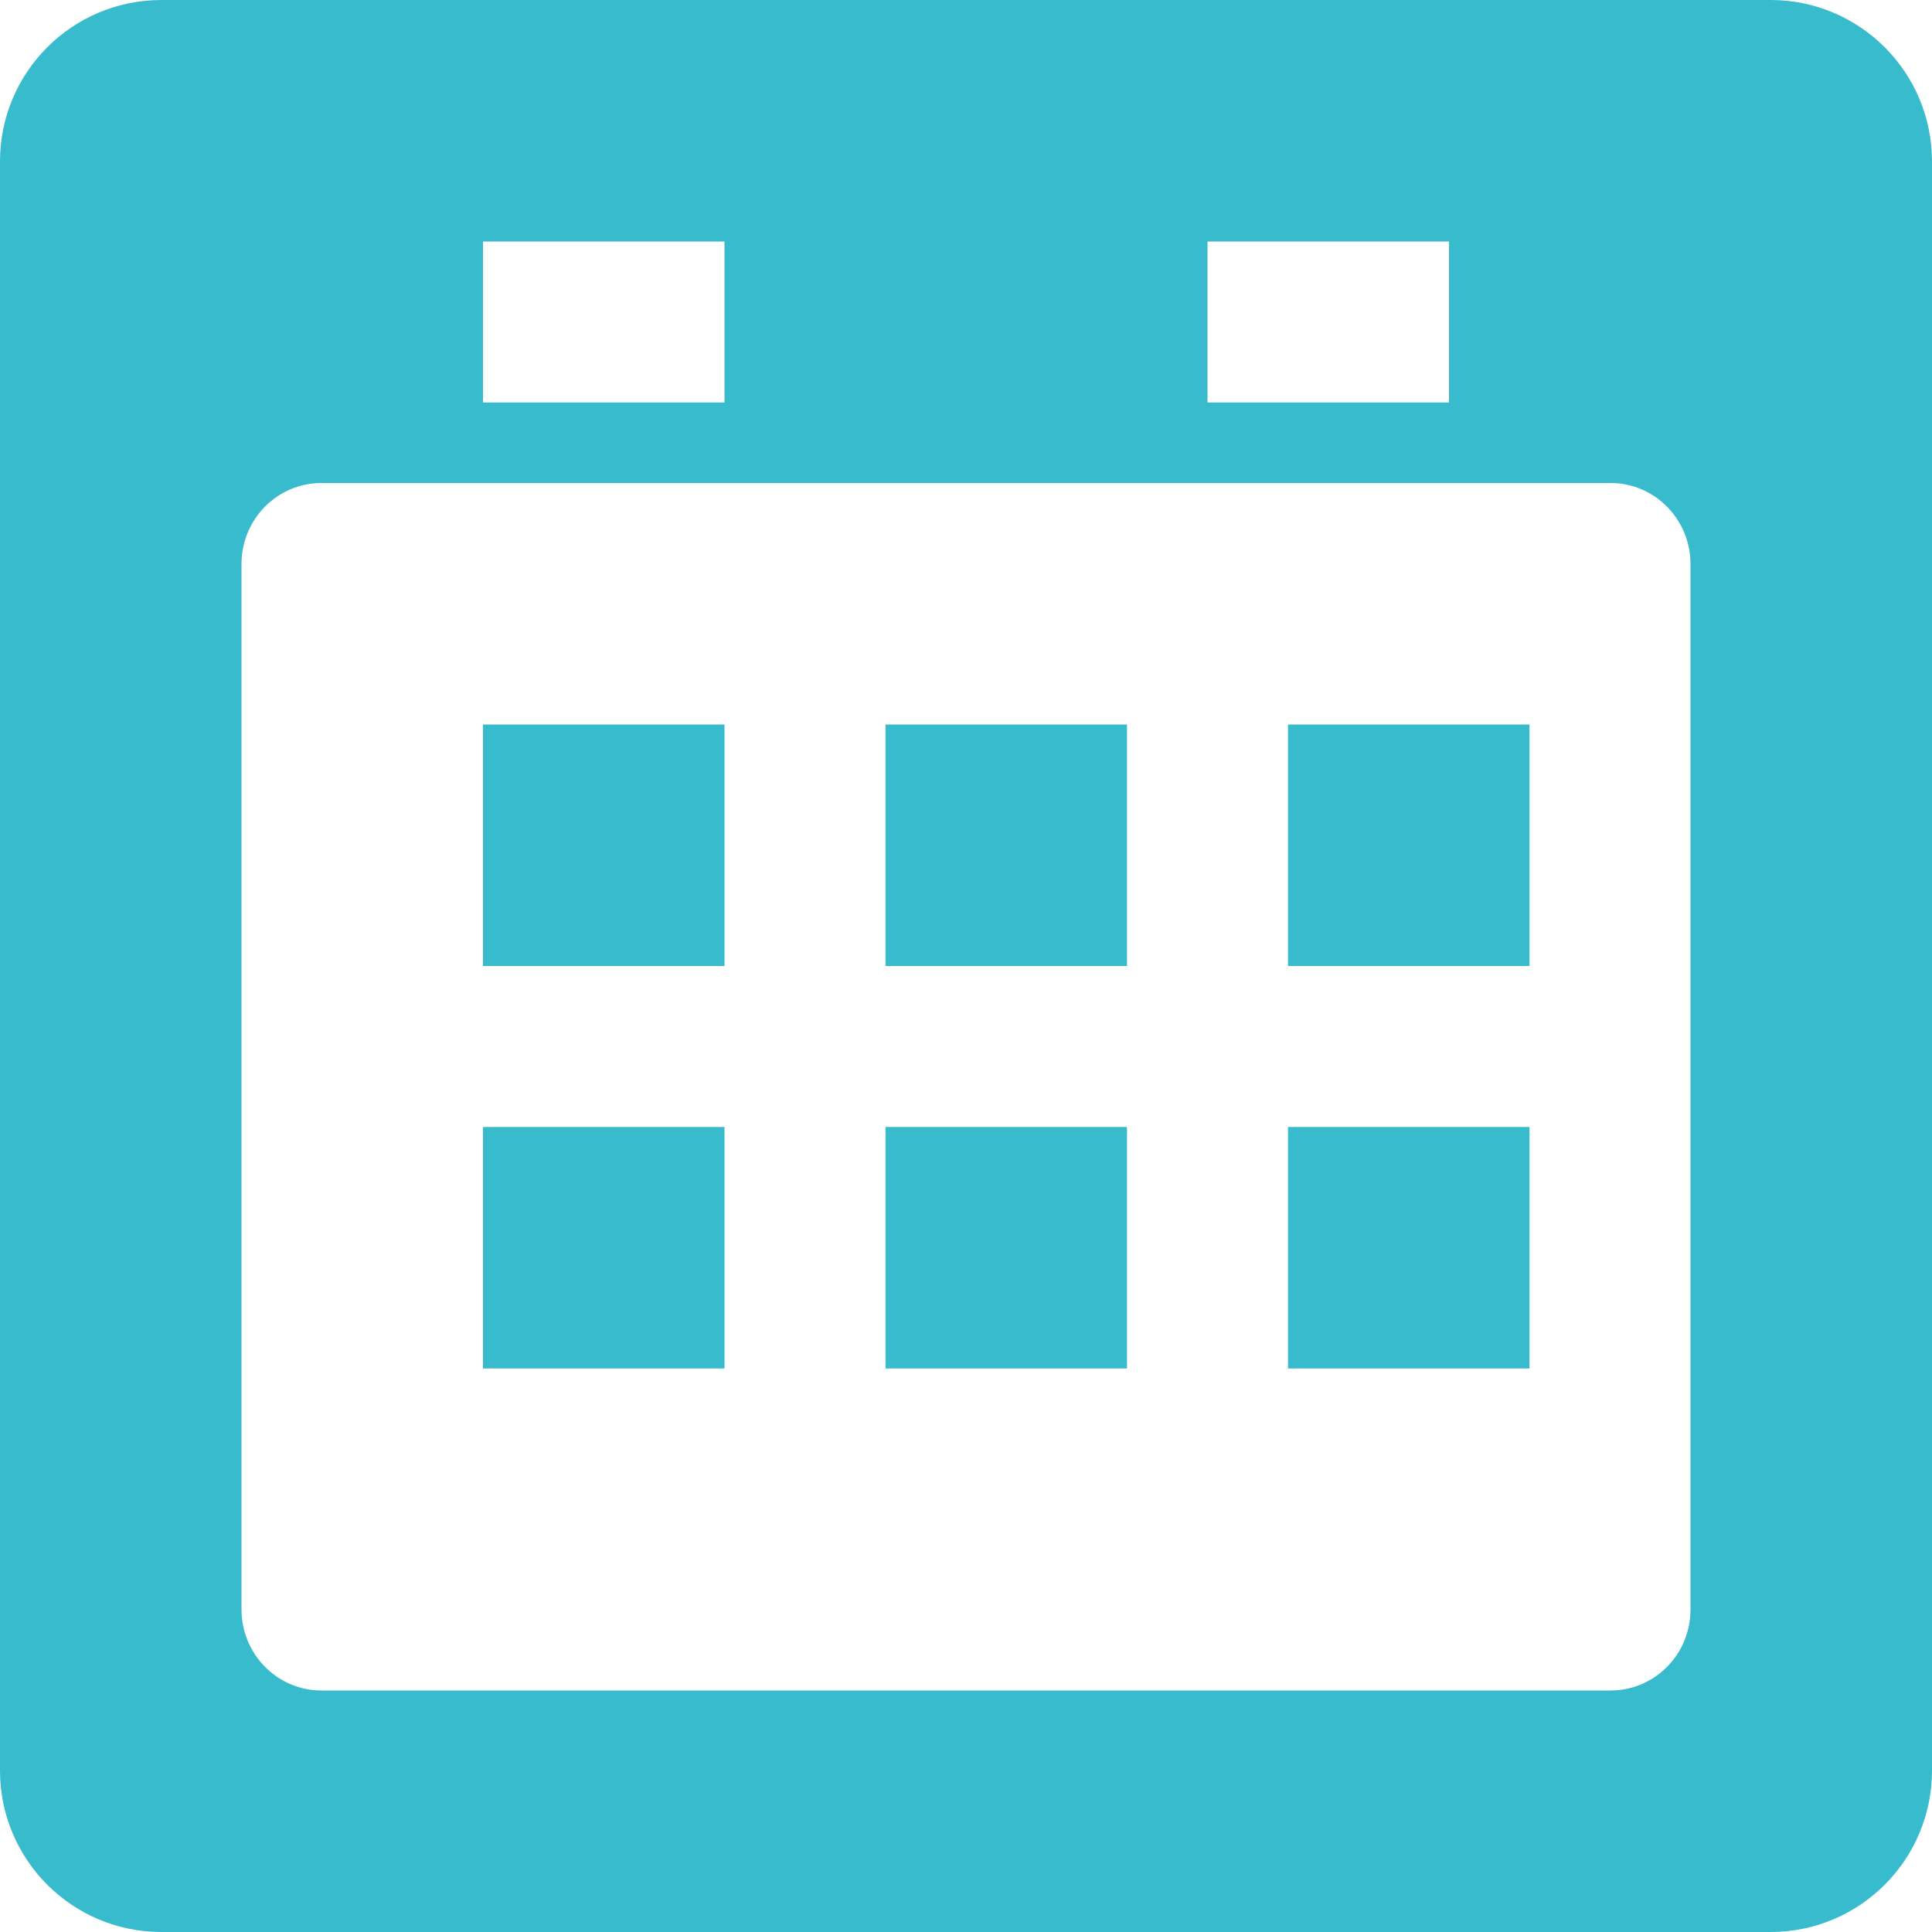
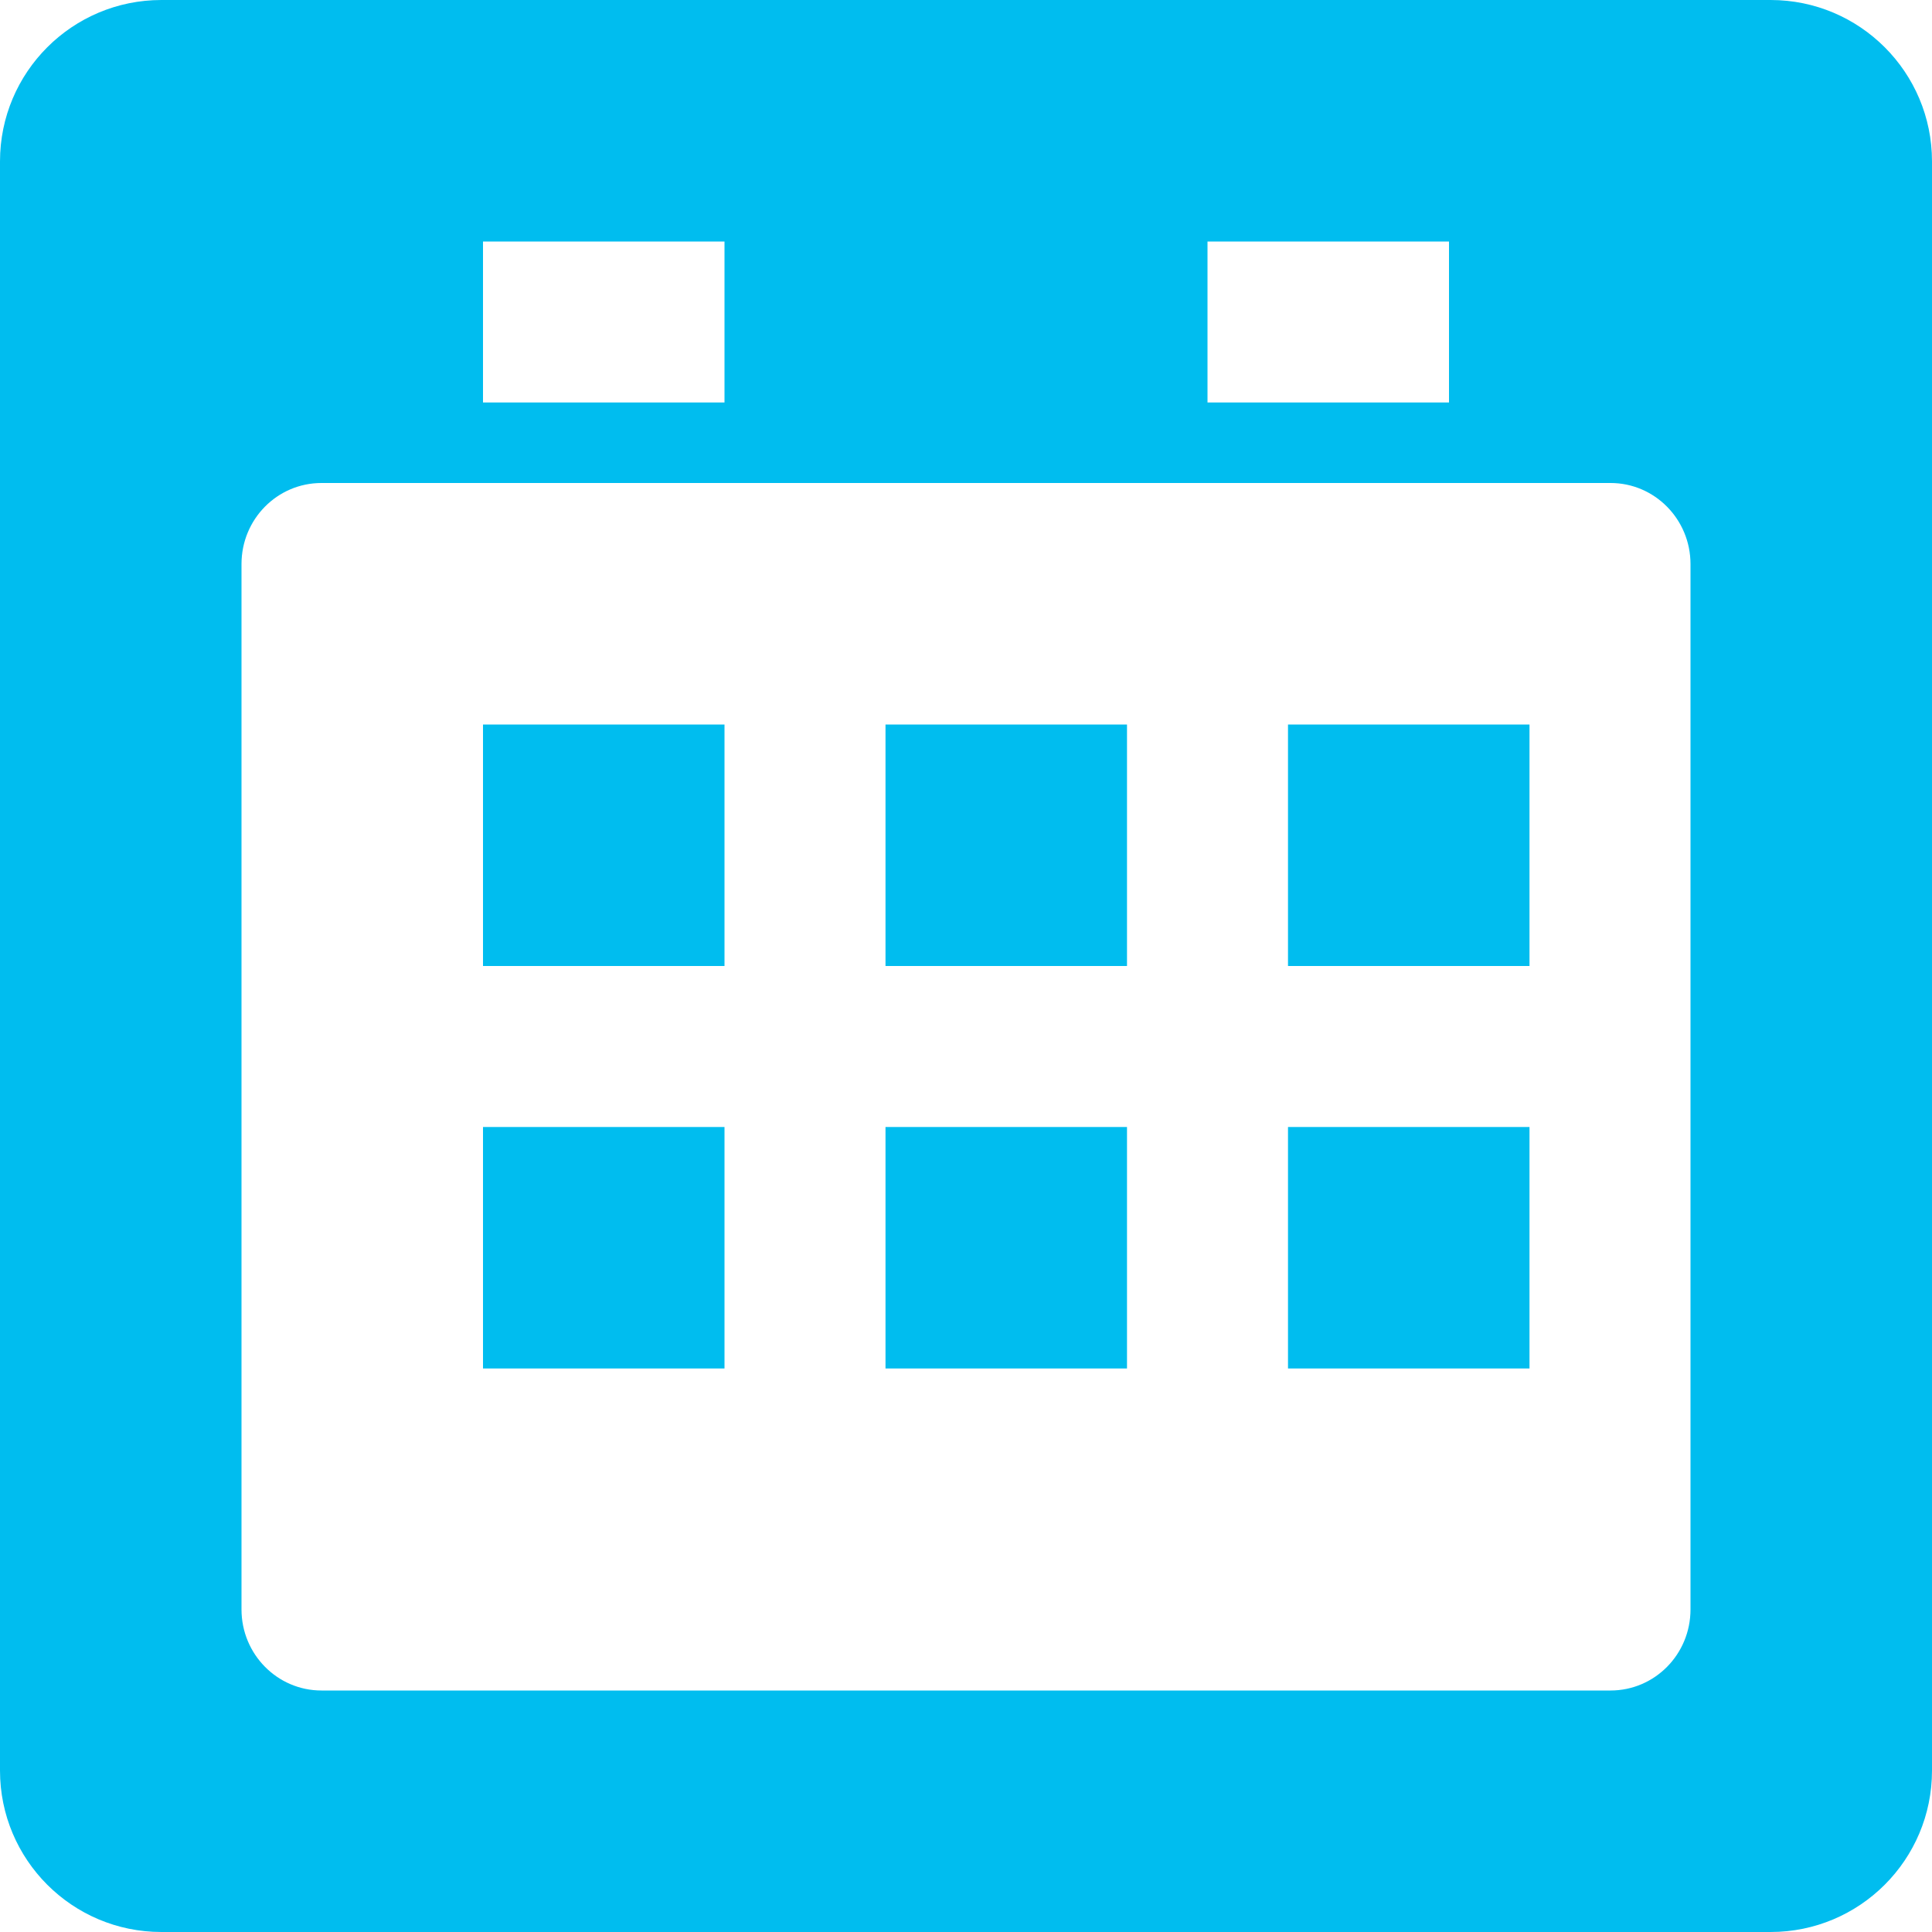
<svg xmlns="http://www.w3.org/2000/svg" width="24px" height="24px" viewBox="0 0 24 24" version="1.1">
  <defs />
  <g id="Page-1" stroke="none" stroke-width="1" fill="none" fill-rule="evenodd">
-     <g id="sketch" transform="translate(-171, -775)" fill="#38BBCC">
+     <g id="sketch" transform="translate(-171, -775)" fill="#00BDEF">
      <g id="intro" transform="translate(0, -517)">
        <g id="Group" transform="translate(150, 960)">
          <g id="Sketch-Worshop-+-Learn-iOS-8-and-Sket-+-Fill-56-+-September-22,-2014-+-Limited-space:-20-+-calendar-+-Rectangle-15-+-BUY-TICKET" transform="translate(18, 256)">
            <g id="September-22,-2014-+-Limited-space:-20-+-calendar" transform="translate(3, 76)">
              <path d="M2.005,0 C0.898,0 0,0.897 0,2.005 L0,21.995 C0,23.102 0.897,24 2.005,24 L21.995,24 C23.102,24 24,23.103 24,21.995 L24,2.005 C24,0.898 23.103,0 21.995,0 L2.005,0 Z M3.993,6 C3.445,6 3,6.449 3,7.007 L3,19.993 C3,20.549 3.445,21 3.993,21 L20.007,21 C20.555,21 21,20.551 21,19.993 L21,7.007 C21,6.451 20.555,6 20.007,6 L3.993,6 Z M6,3 L6,5 L9,5 L9,3 L6,3 Z M15,3 L15,5 L18,5 L18,3 L15,3 Z M16,14 L16,17 L19,17 L19,14 L16,14 Z M11,14 L11,17 L14,17 L14,14 L11,14 Z M6,14 L6,17 L9,17 L9,14 L6,14 Z M16,9 L16,12 L19,12 L19,9 L16,9 Z M11,9 L11,12 L14,12 L14,9 L11,9 Z M6,9 L6,12 L9,12 L9,9 L6,9 Z" id="big-calendar" />
            </g>
          </g>
        </g>
      </g>
    </g>
  </g>
</svg>
